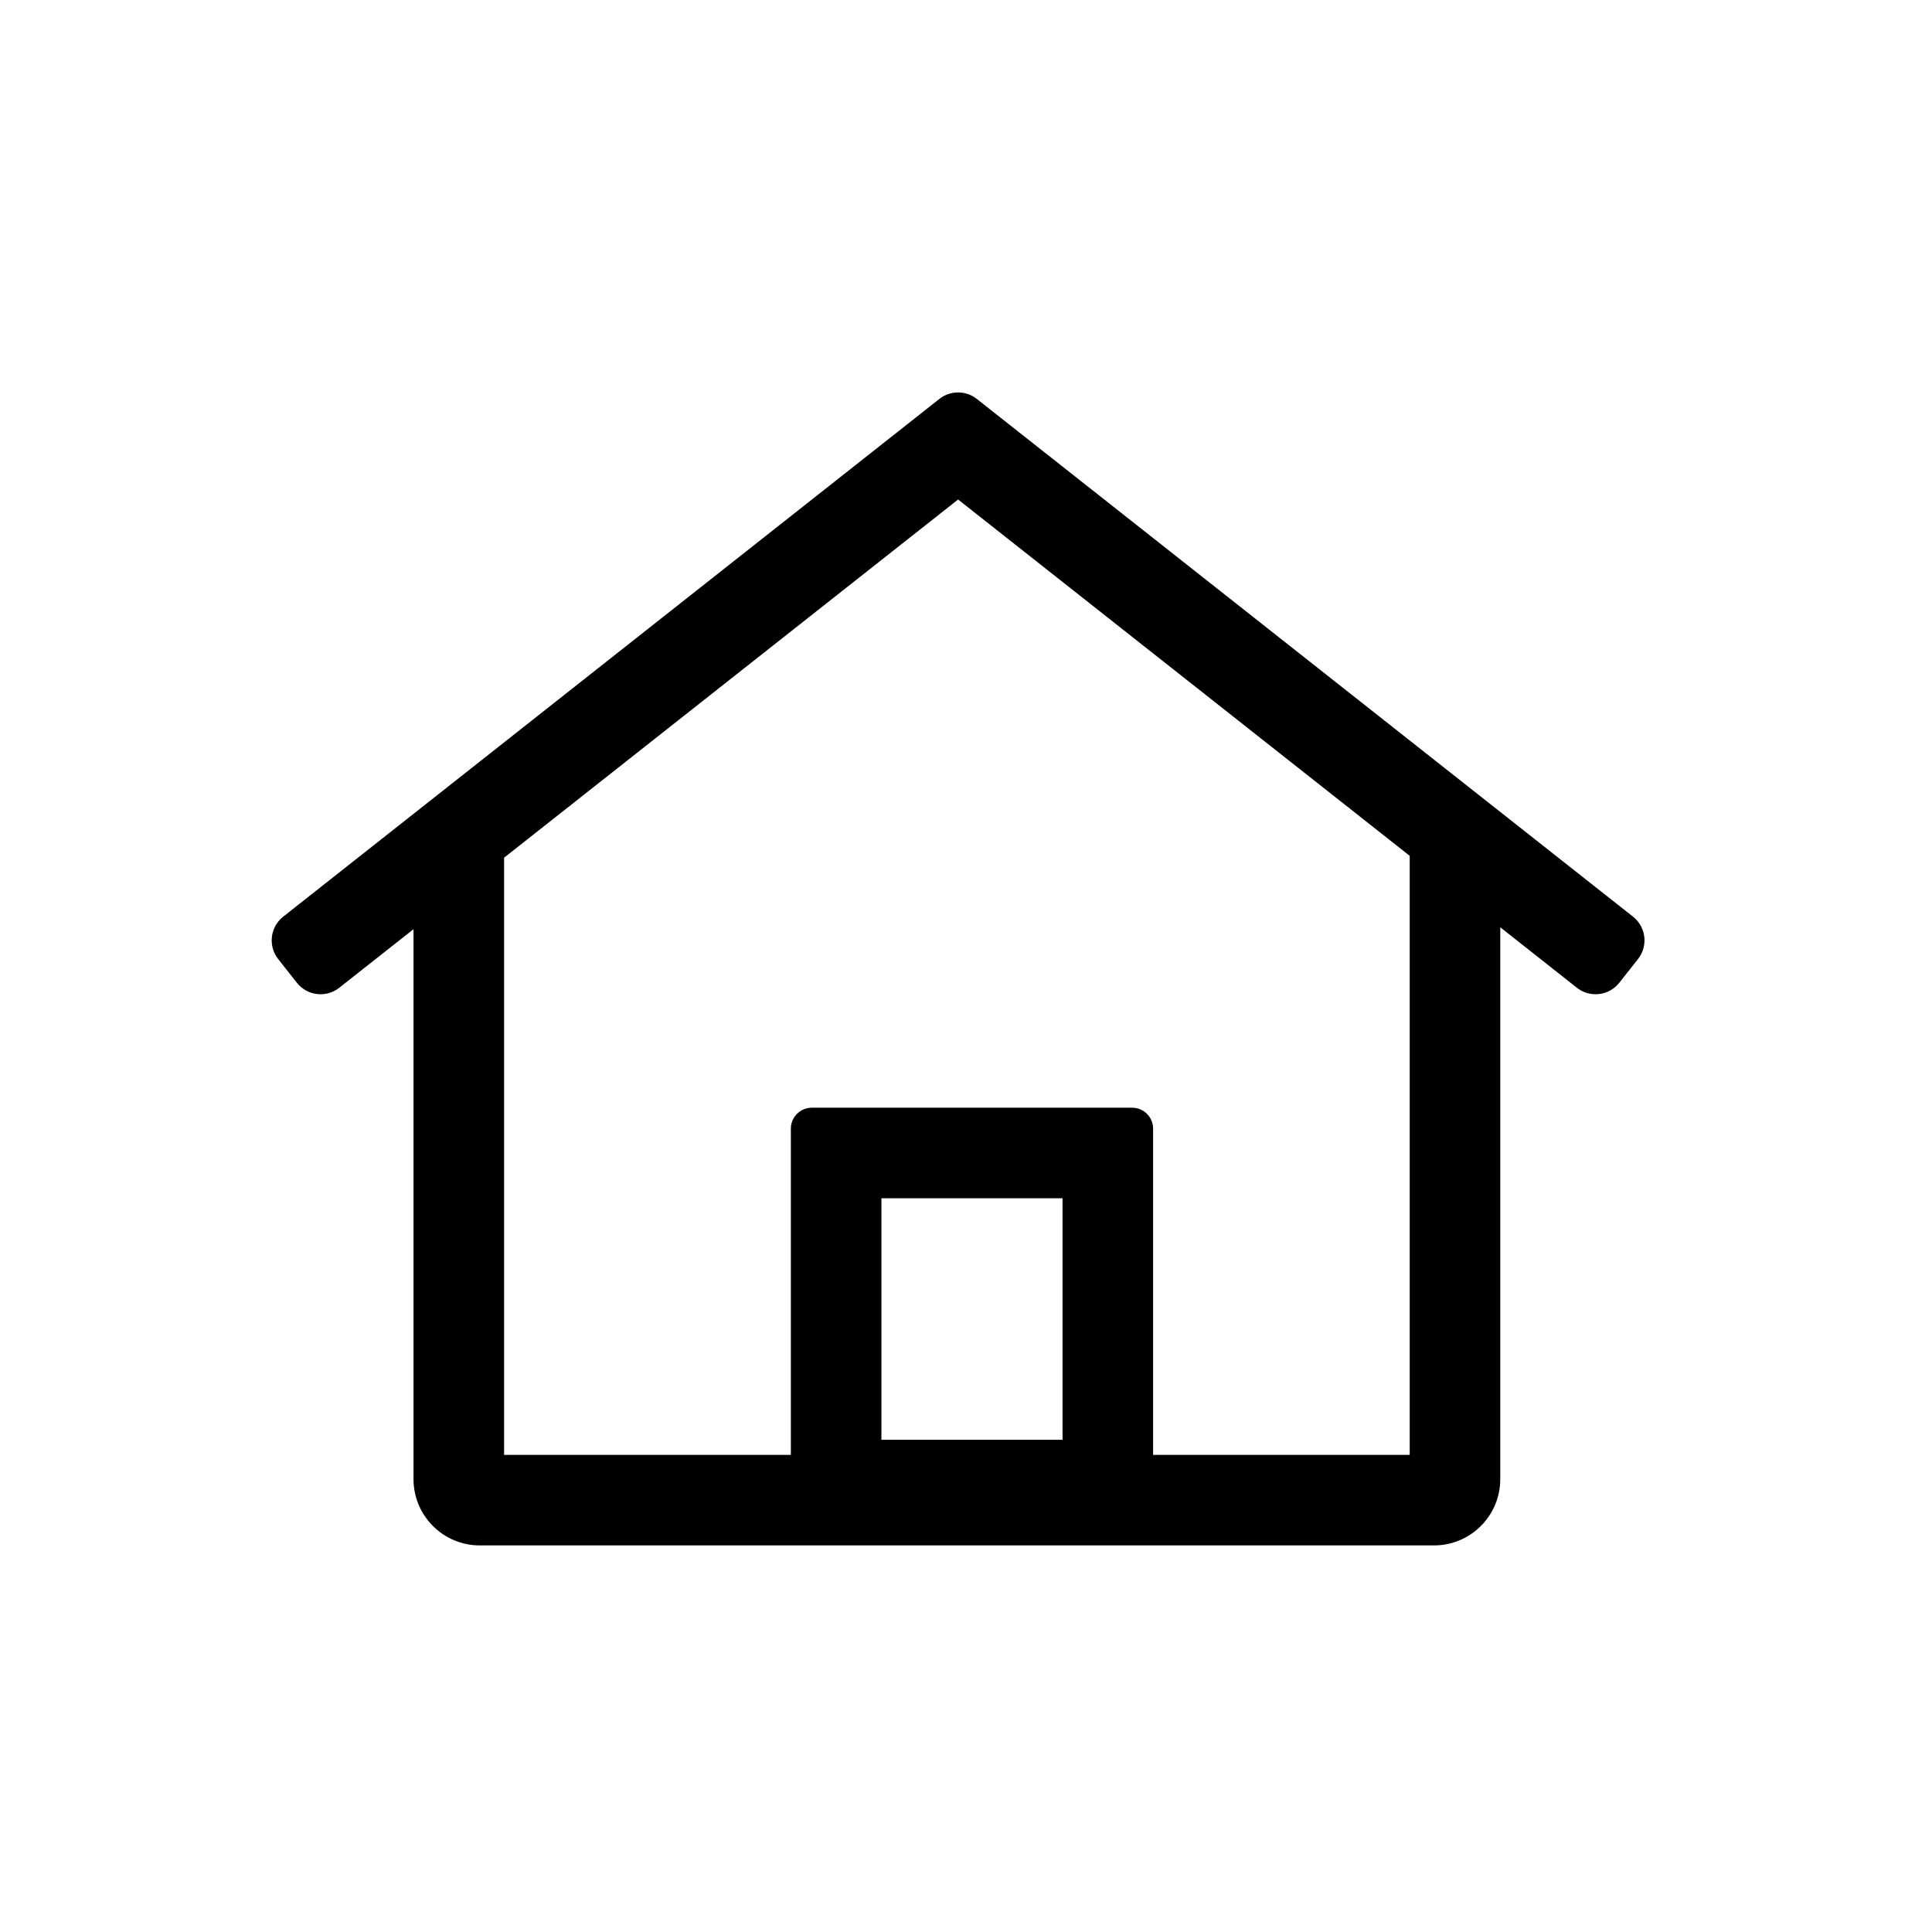
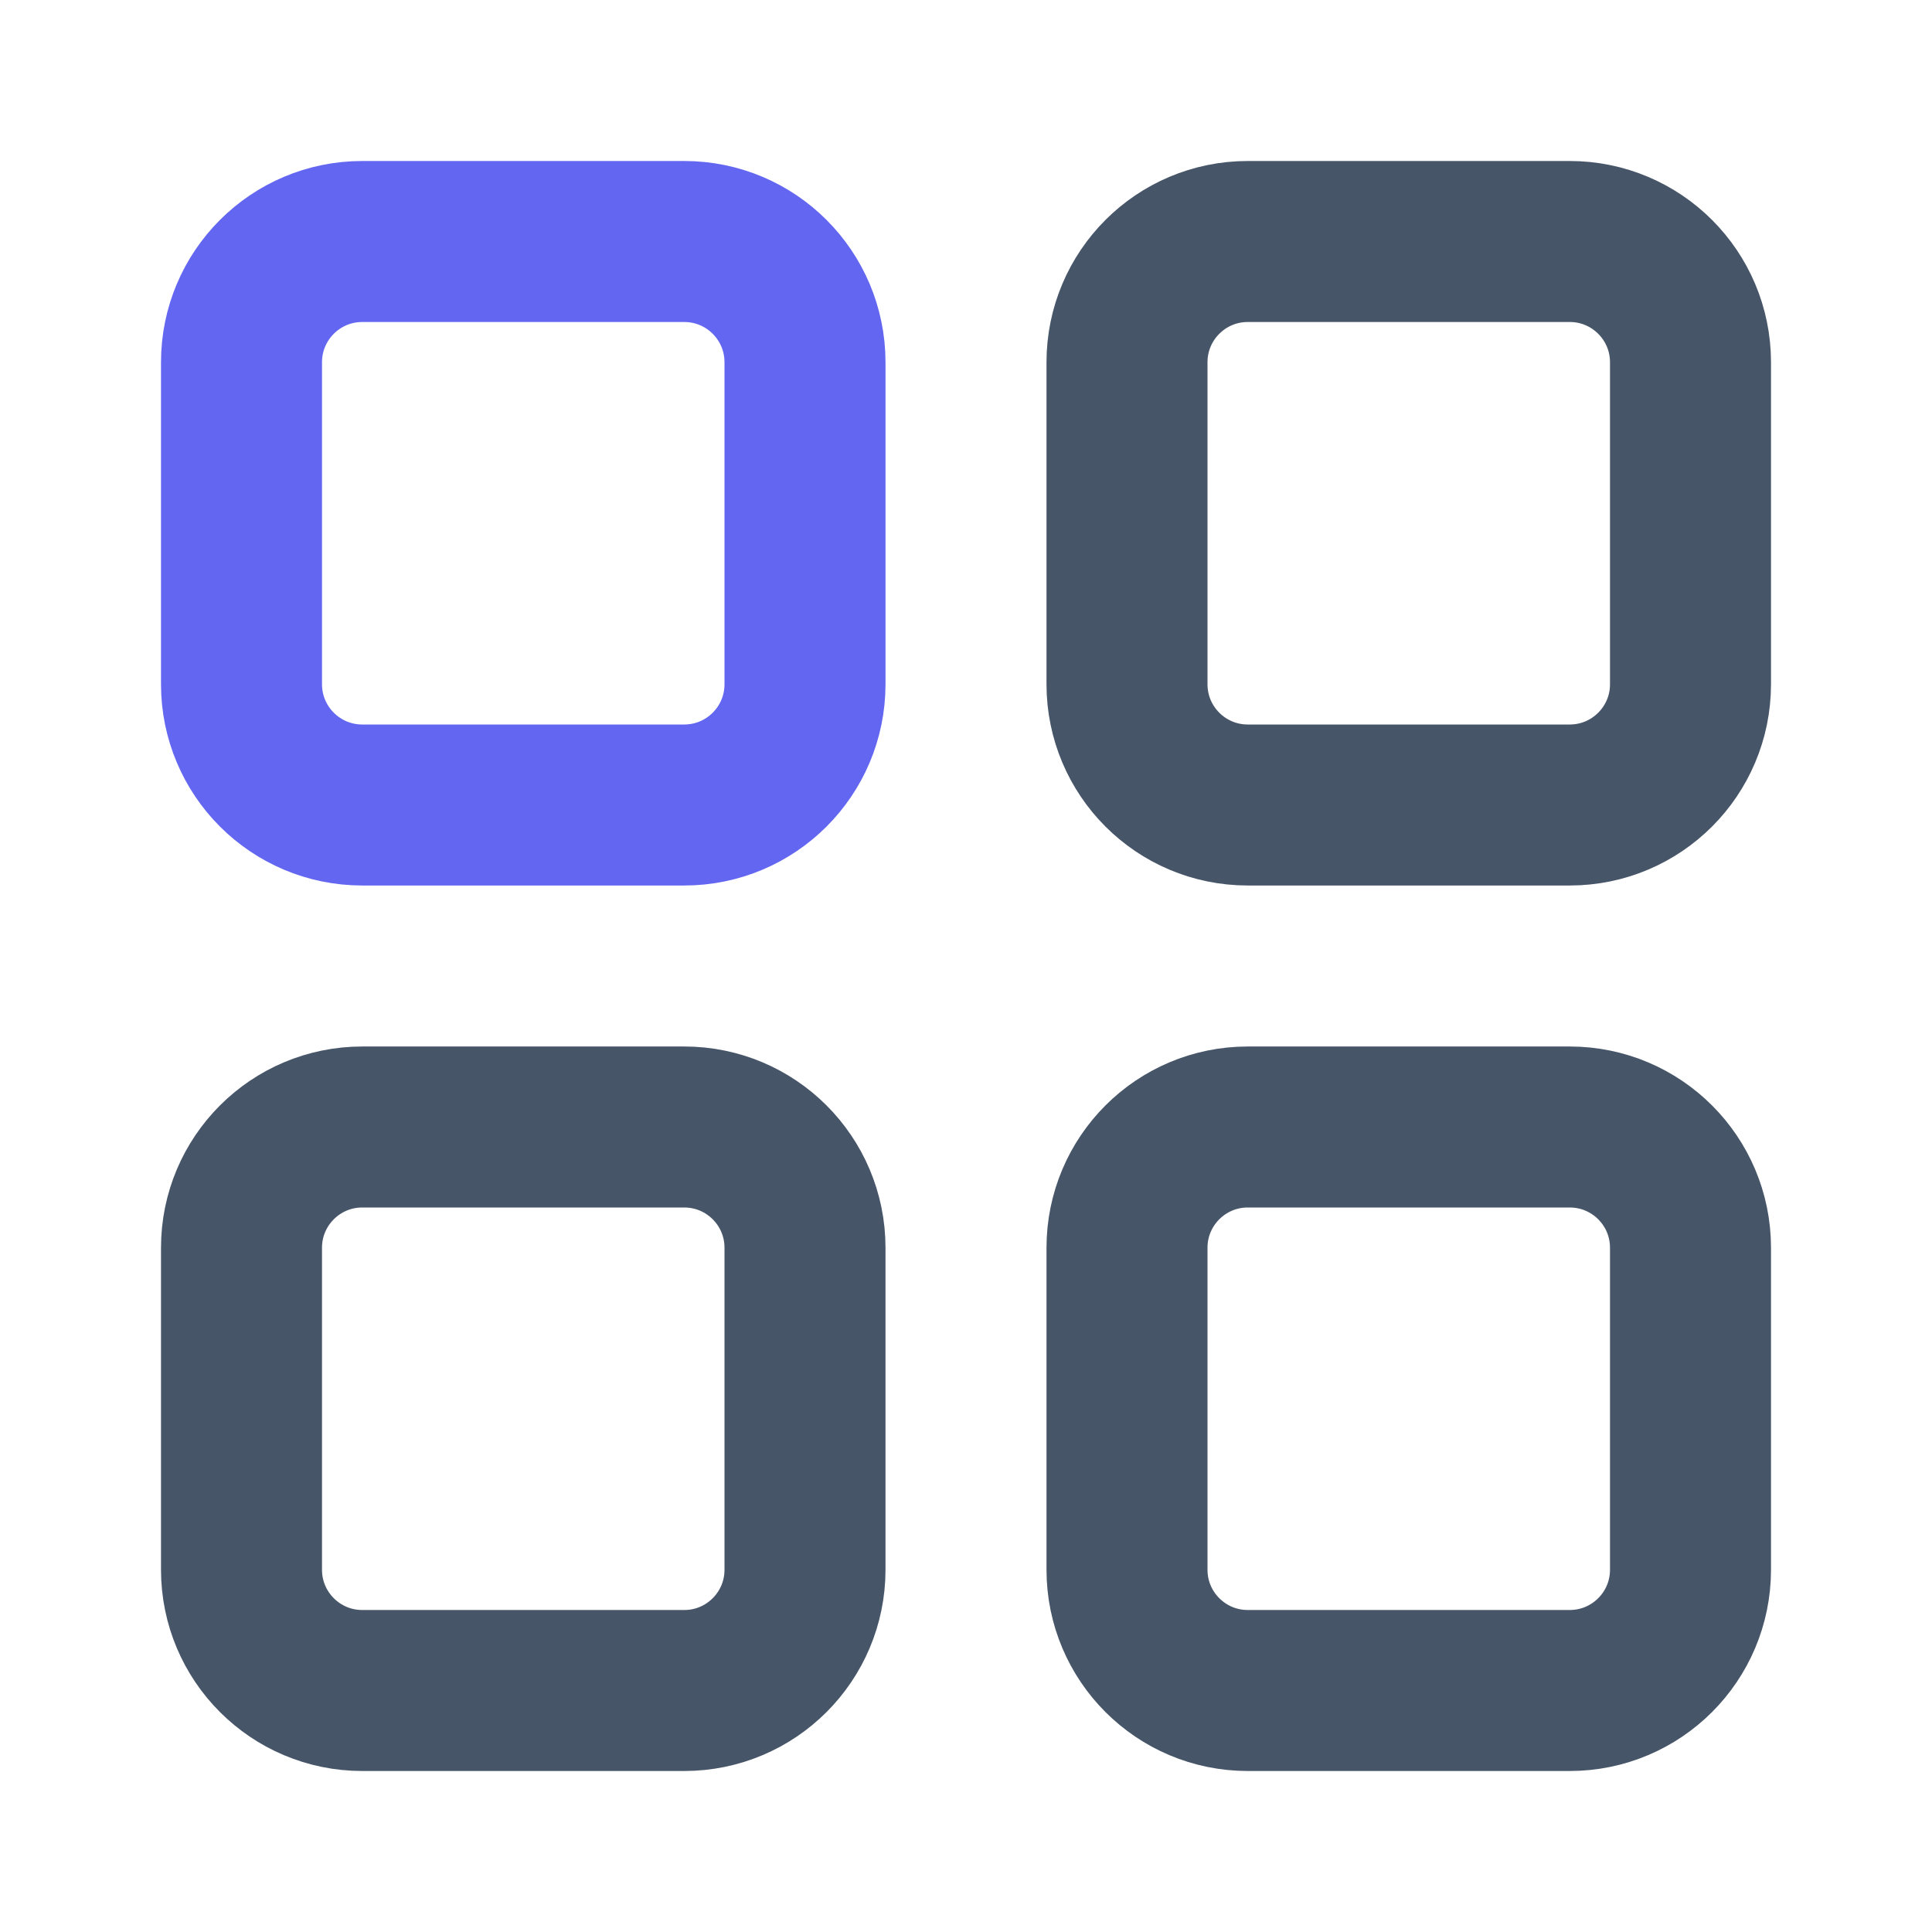
- <svg xmlns="http://www.w3.org/2000/svg" t="1773038358673" class="icon" viewBox="0 0 1024 1024" version="1.1" p-id="1611" width="200" height="200">
-   <path d="M267.168 454.624v316.48h152V598.224c0-6.144 4.992-11.12 11.136-11.12h169.728c6.16 0 11.136 4.976 11.136 11.12v172.88h136V453.6l-239.36-188.848-240.64 189.856z m-48 37.872l-39.36 31.04a16 16 0 0 1-22.464-2.656l-9.904-12.56a16 16 0 0 1 2.656-22.464l347.792-274.416a16 16 0 0 1 19.84 0l347.792 274.4a16 16 0 0 1 2.656 22.48l-9.92 12.56a16 16 0 0 1-22.464 2.656l-40.624-32.048v292.48a35.136 35.136 0 0 1-35.136 35.136H254.304a35.136 35.136 0 0 1-35.136-35.136V492.496z m248 270.608h96v-128h-96v128z" fill="#000000" p-id="1612" />
+ <svg xmlns="http://www.w3.org/2000/svg" width="24" height="24" viewBox="0 0 24 24" fill="none">
+   <rect x="3" y="3" width="7" height="7" rx="1.5" stroke="#6366f1" stroke-width="2" />
+   <rect x="14" y="3" width="7" height="7" rx="1.5" stroke="#475569" stroke-width="2" />
+   <rect x="3" y="14" width="7" height="7" rx="1.5" stroke="#475569" stroke-width="2" />
+   <rect x="14" y="14" width="7" height="7" rx="1.5" stroke="#475569" stroke-width="2" />
</svg>
